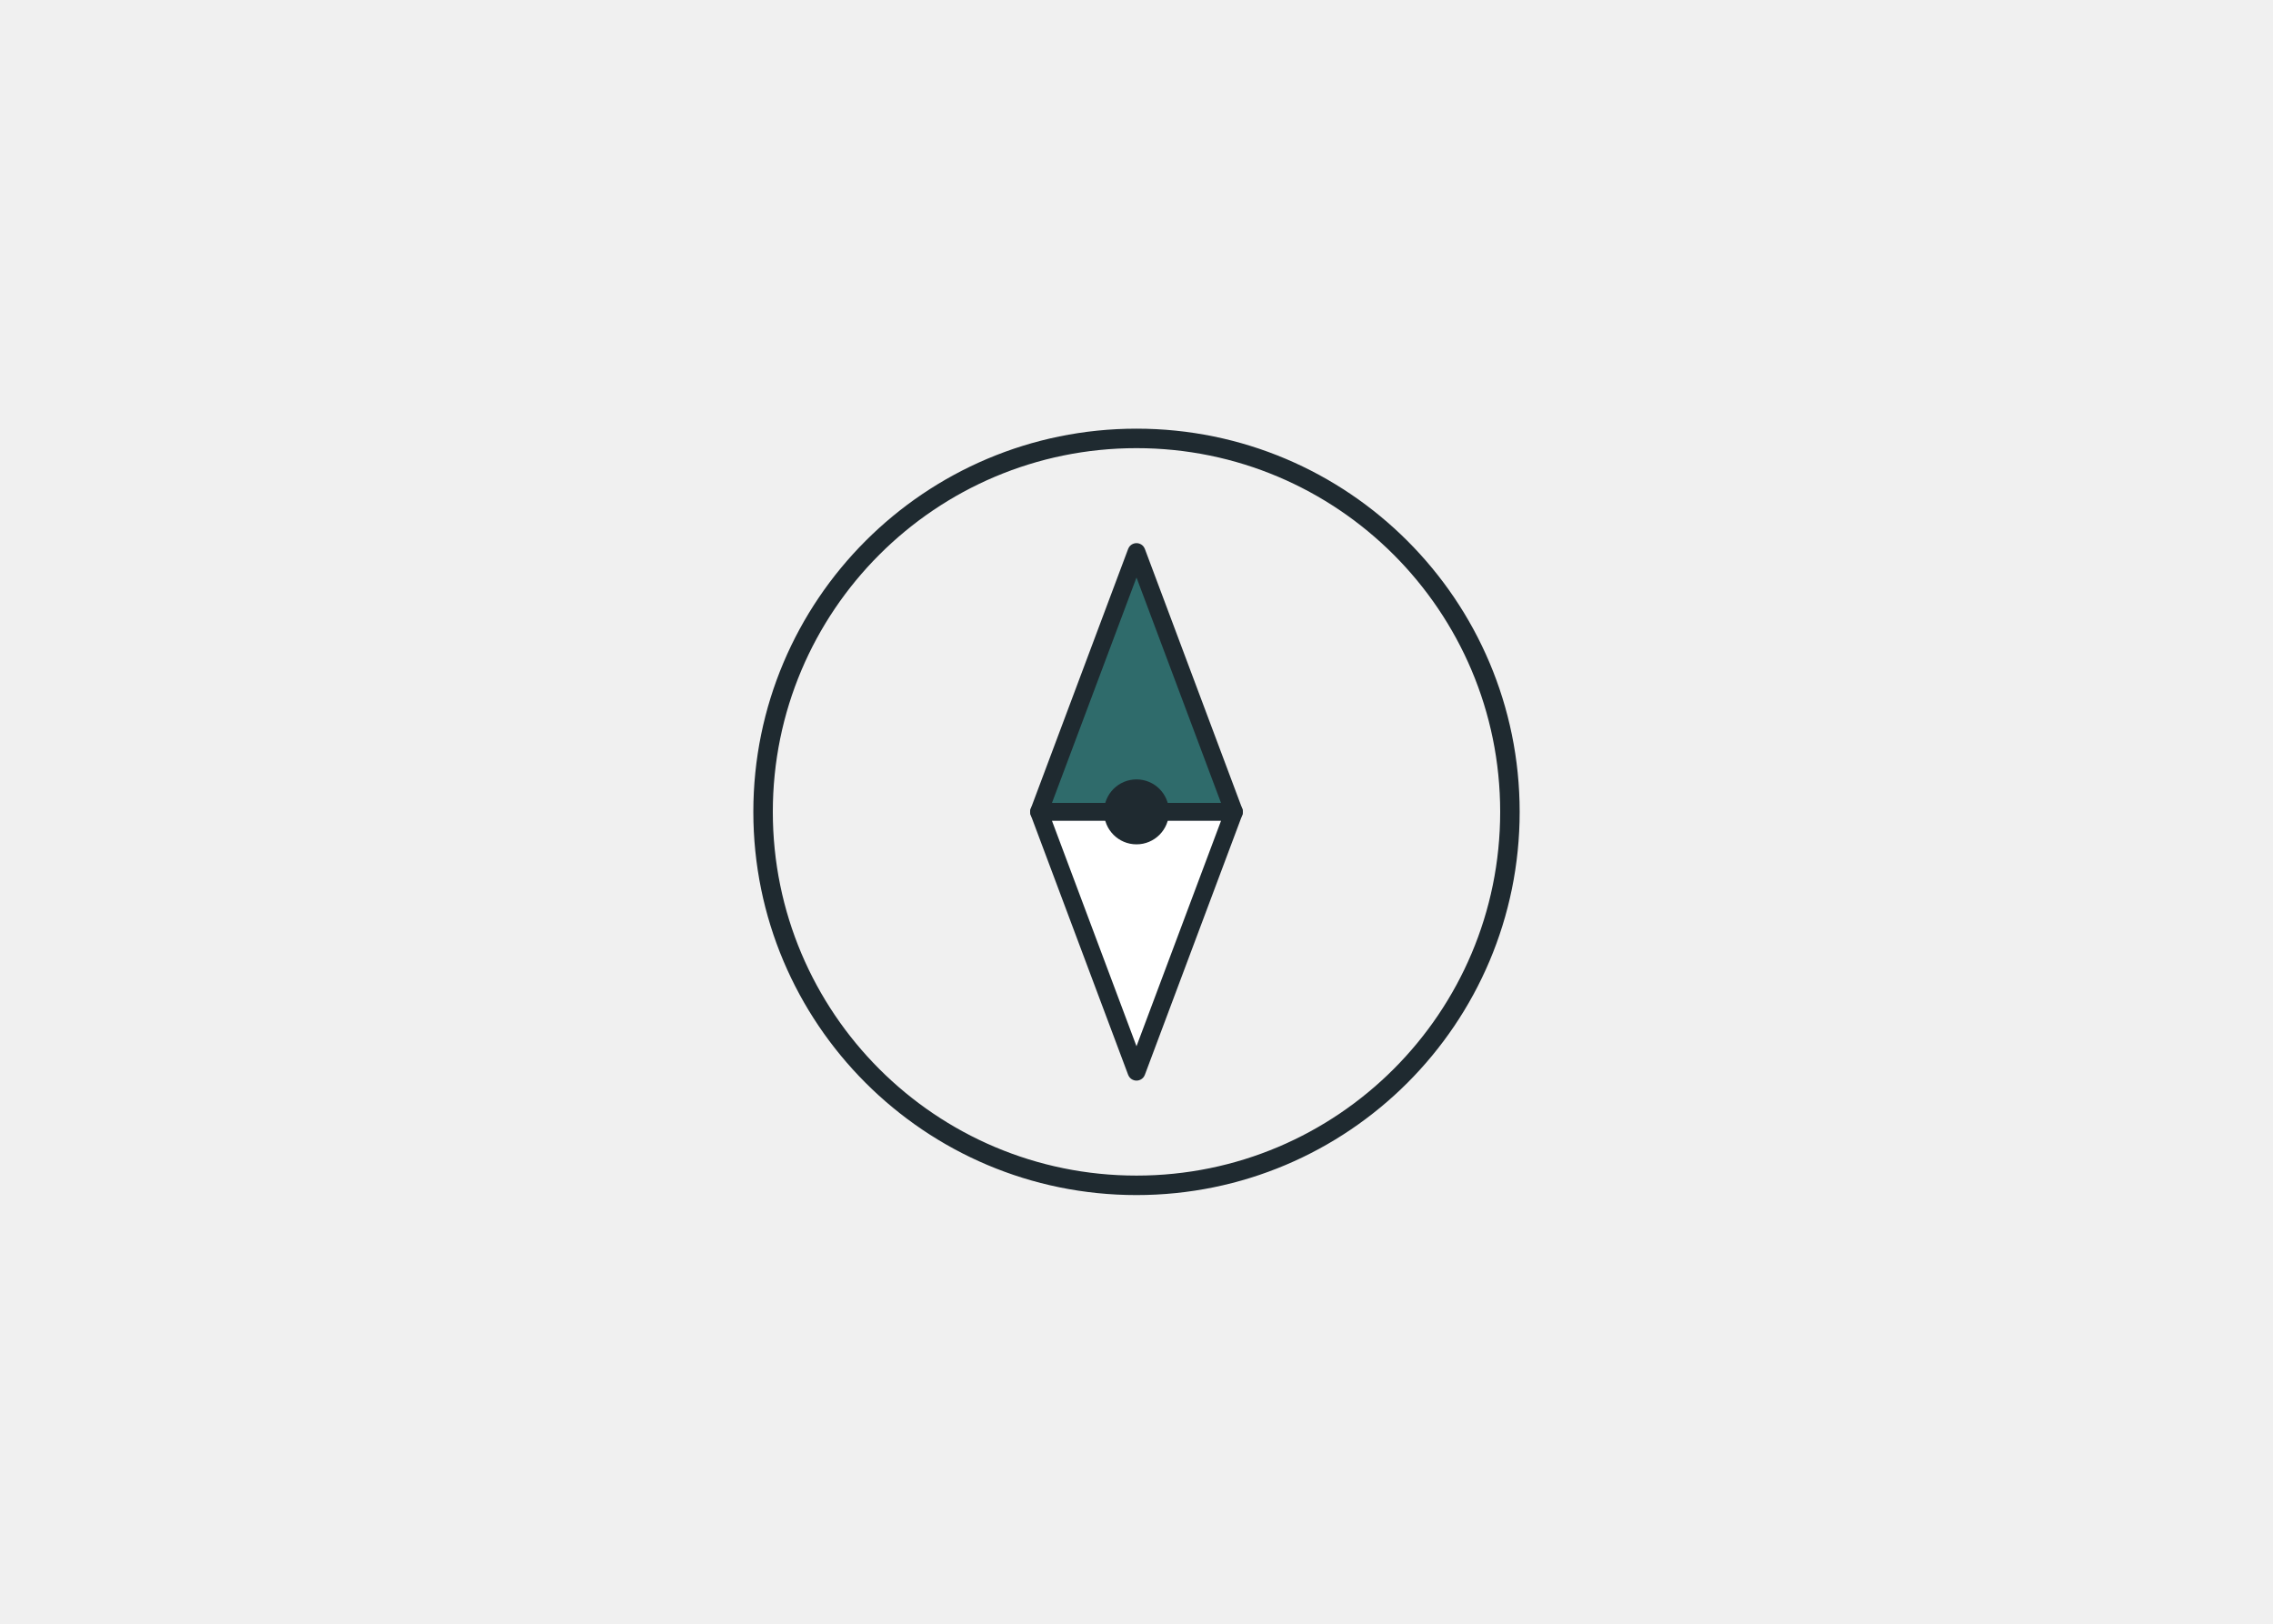
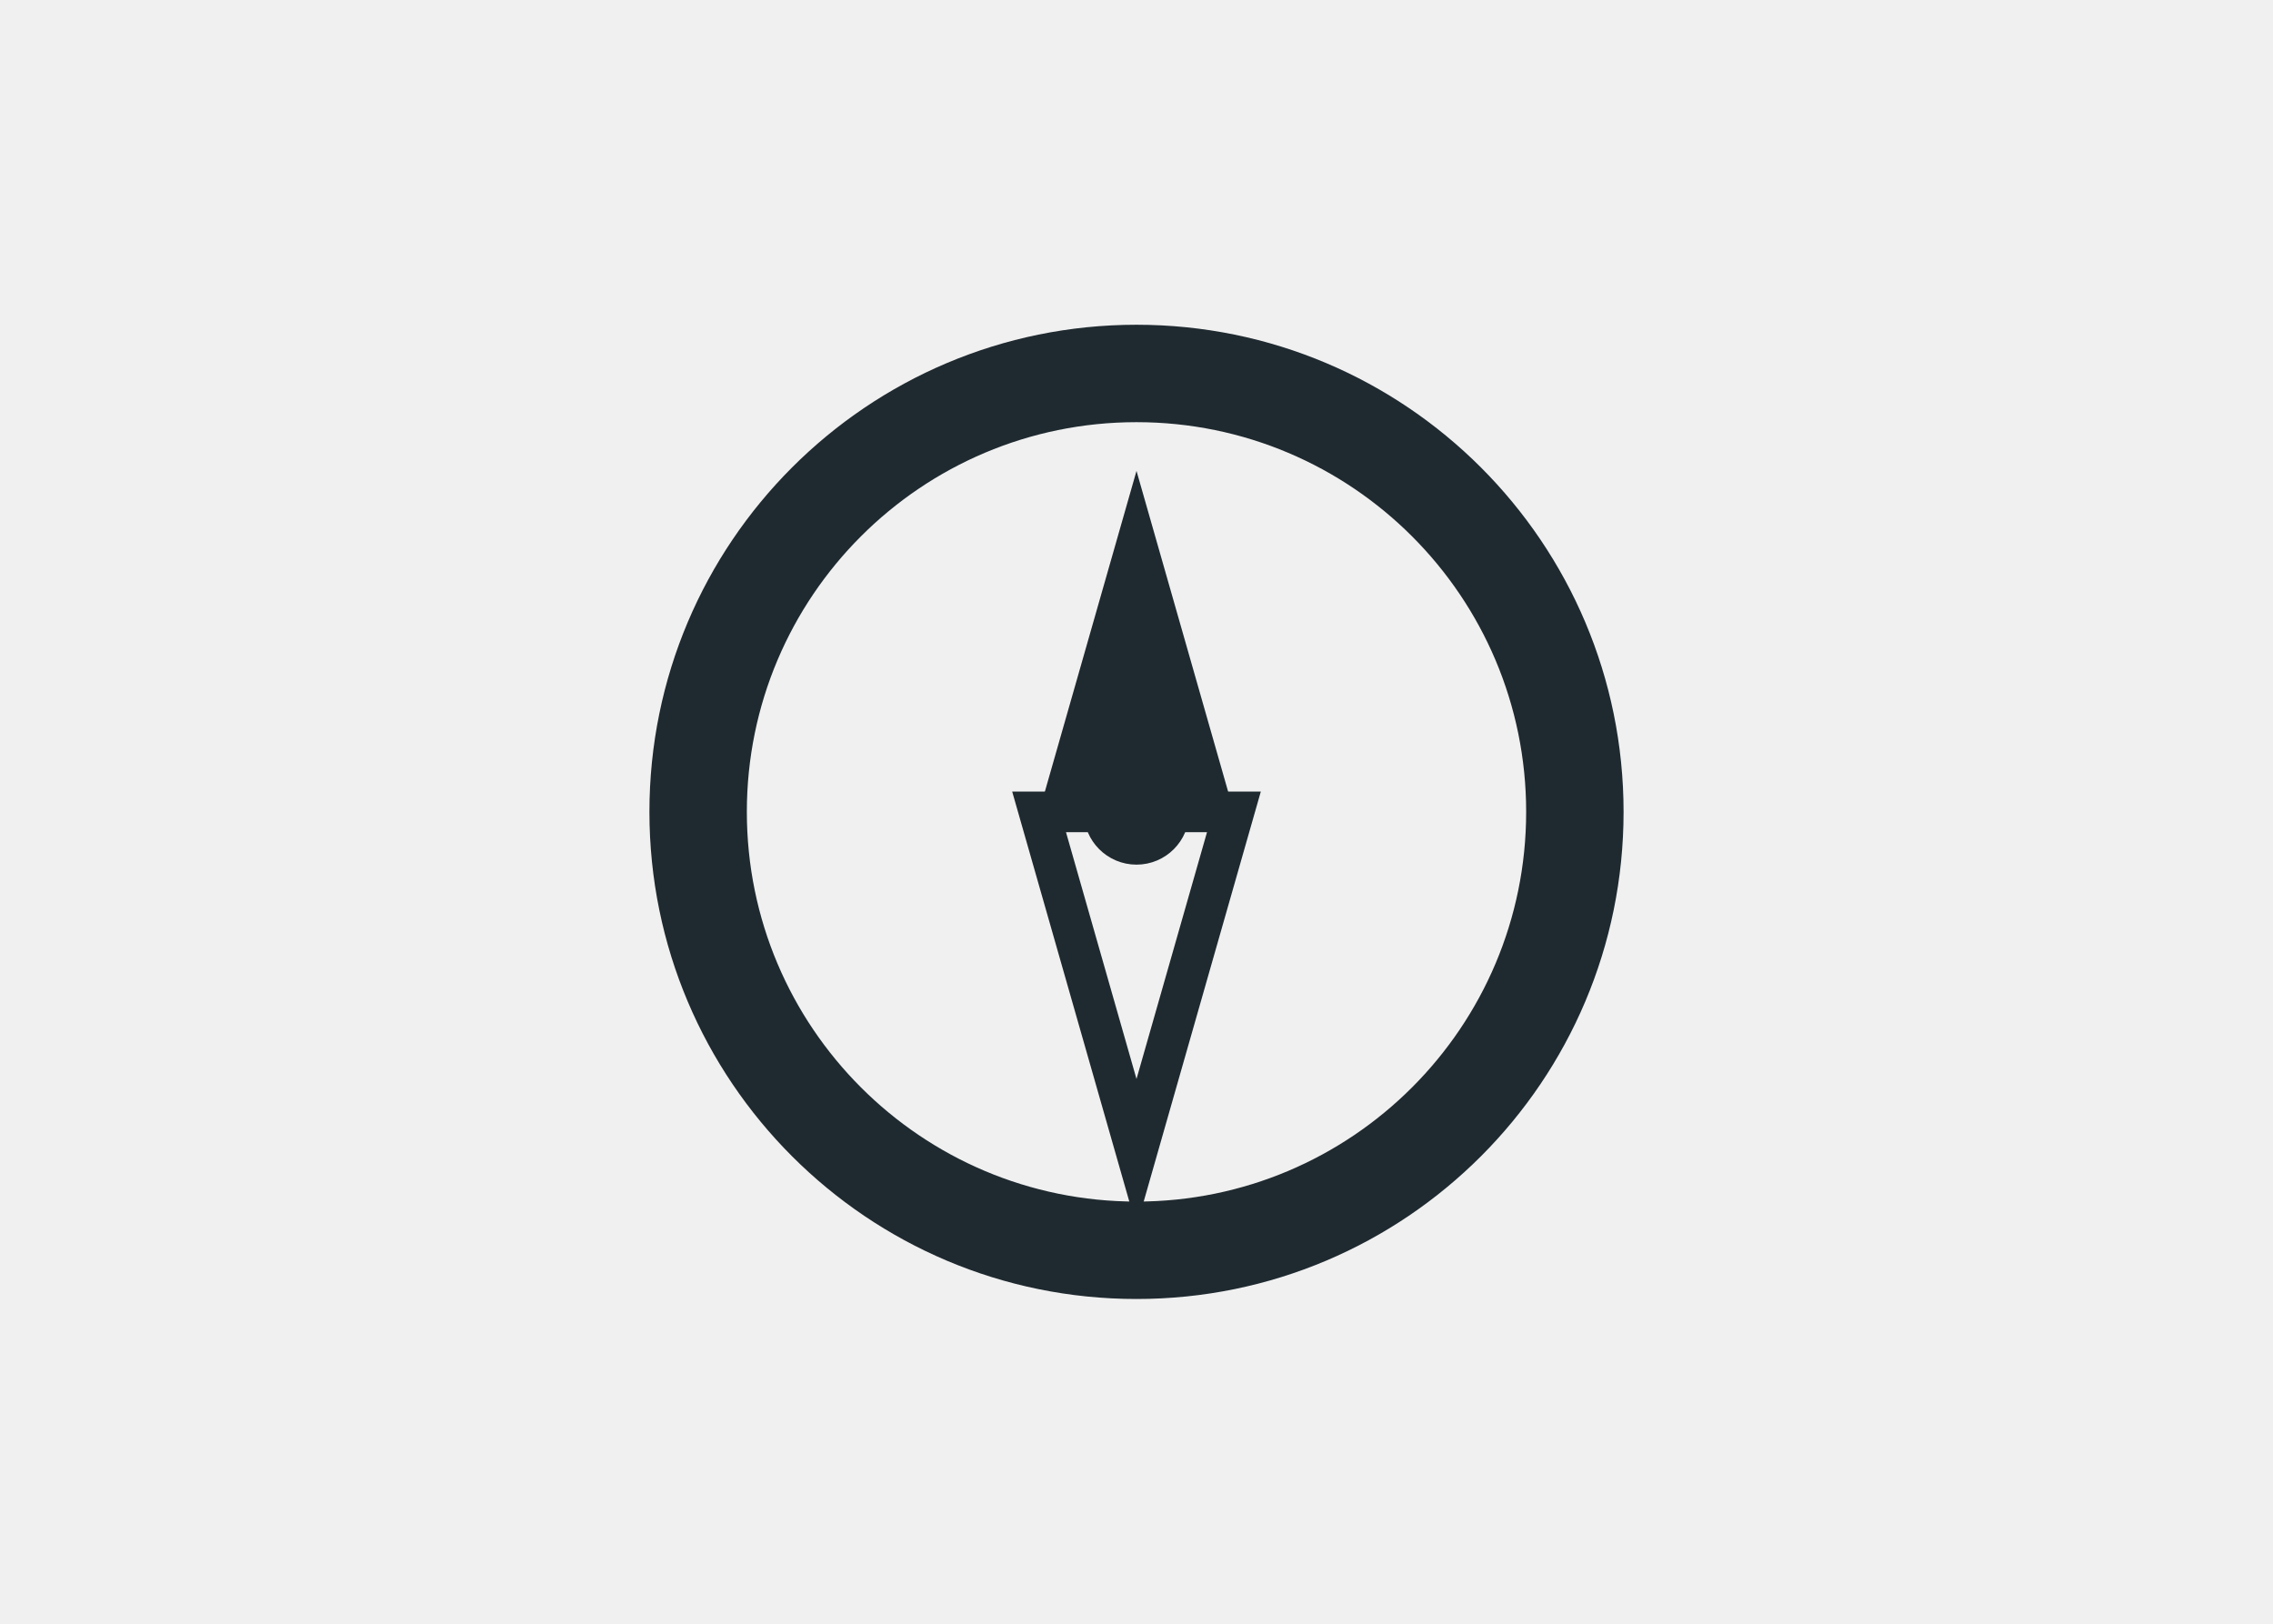
- <svg xmlns="http://www.w3.org/2000/svg" viewBox="0 0 280 200" fill="none">
-   <g stroke="#1F2A30" stroke-width="2.2" stroke-linecap="round" stroke-linejoin="round">
-     <circle cx="140" cy="100" r="46" stroke="#1F2A30" stroke-width="2.4" />
-     <path d="M140 68 L152 100 L140 100 L128 100 Z" fill="#2F6B6B" />
-     <path d="M140 100 L152 100 L140 132 L128 100 Z" fill="#FFFFFF" />
-     <circle cx="140" cy="100" r="4" fill="#1F2A30" stroke="none" />
-   </g>
+ <svg xmlns="http://www.w3.org/2000/svg" viewBox="0 0 280 200">
+   <path fill="#1F2A30" fill-rule="evenodd" d="M80 100a60 60 0 1 0 120 0a60 60 0 1 0 -120 0z M92 100a48 48 0 1 0 96 0a48 48 0 1 0 -96 0z" />
+   <path fill="#1F2A30" fill-rule="evenodd" d="M140 58L152 100L128 100Z" />
+   <path fill="none" stroke="#1F2A30" stroke-width="5" fill-rule="evenodd" d="M128 100L152 100L140 142L128 100Z M136 100a4 4 0 1 0 8 0a4 4 0 1 0 -8 0z" />
</svg>
